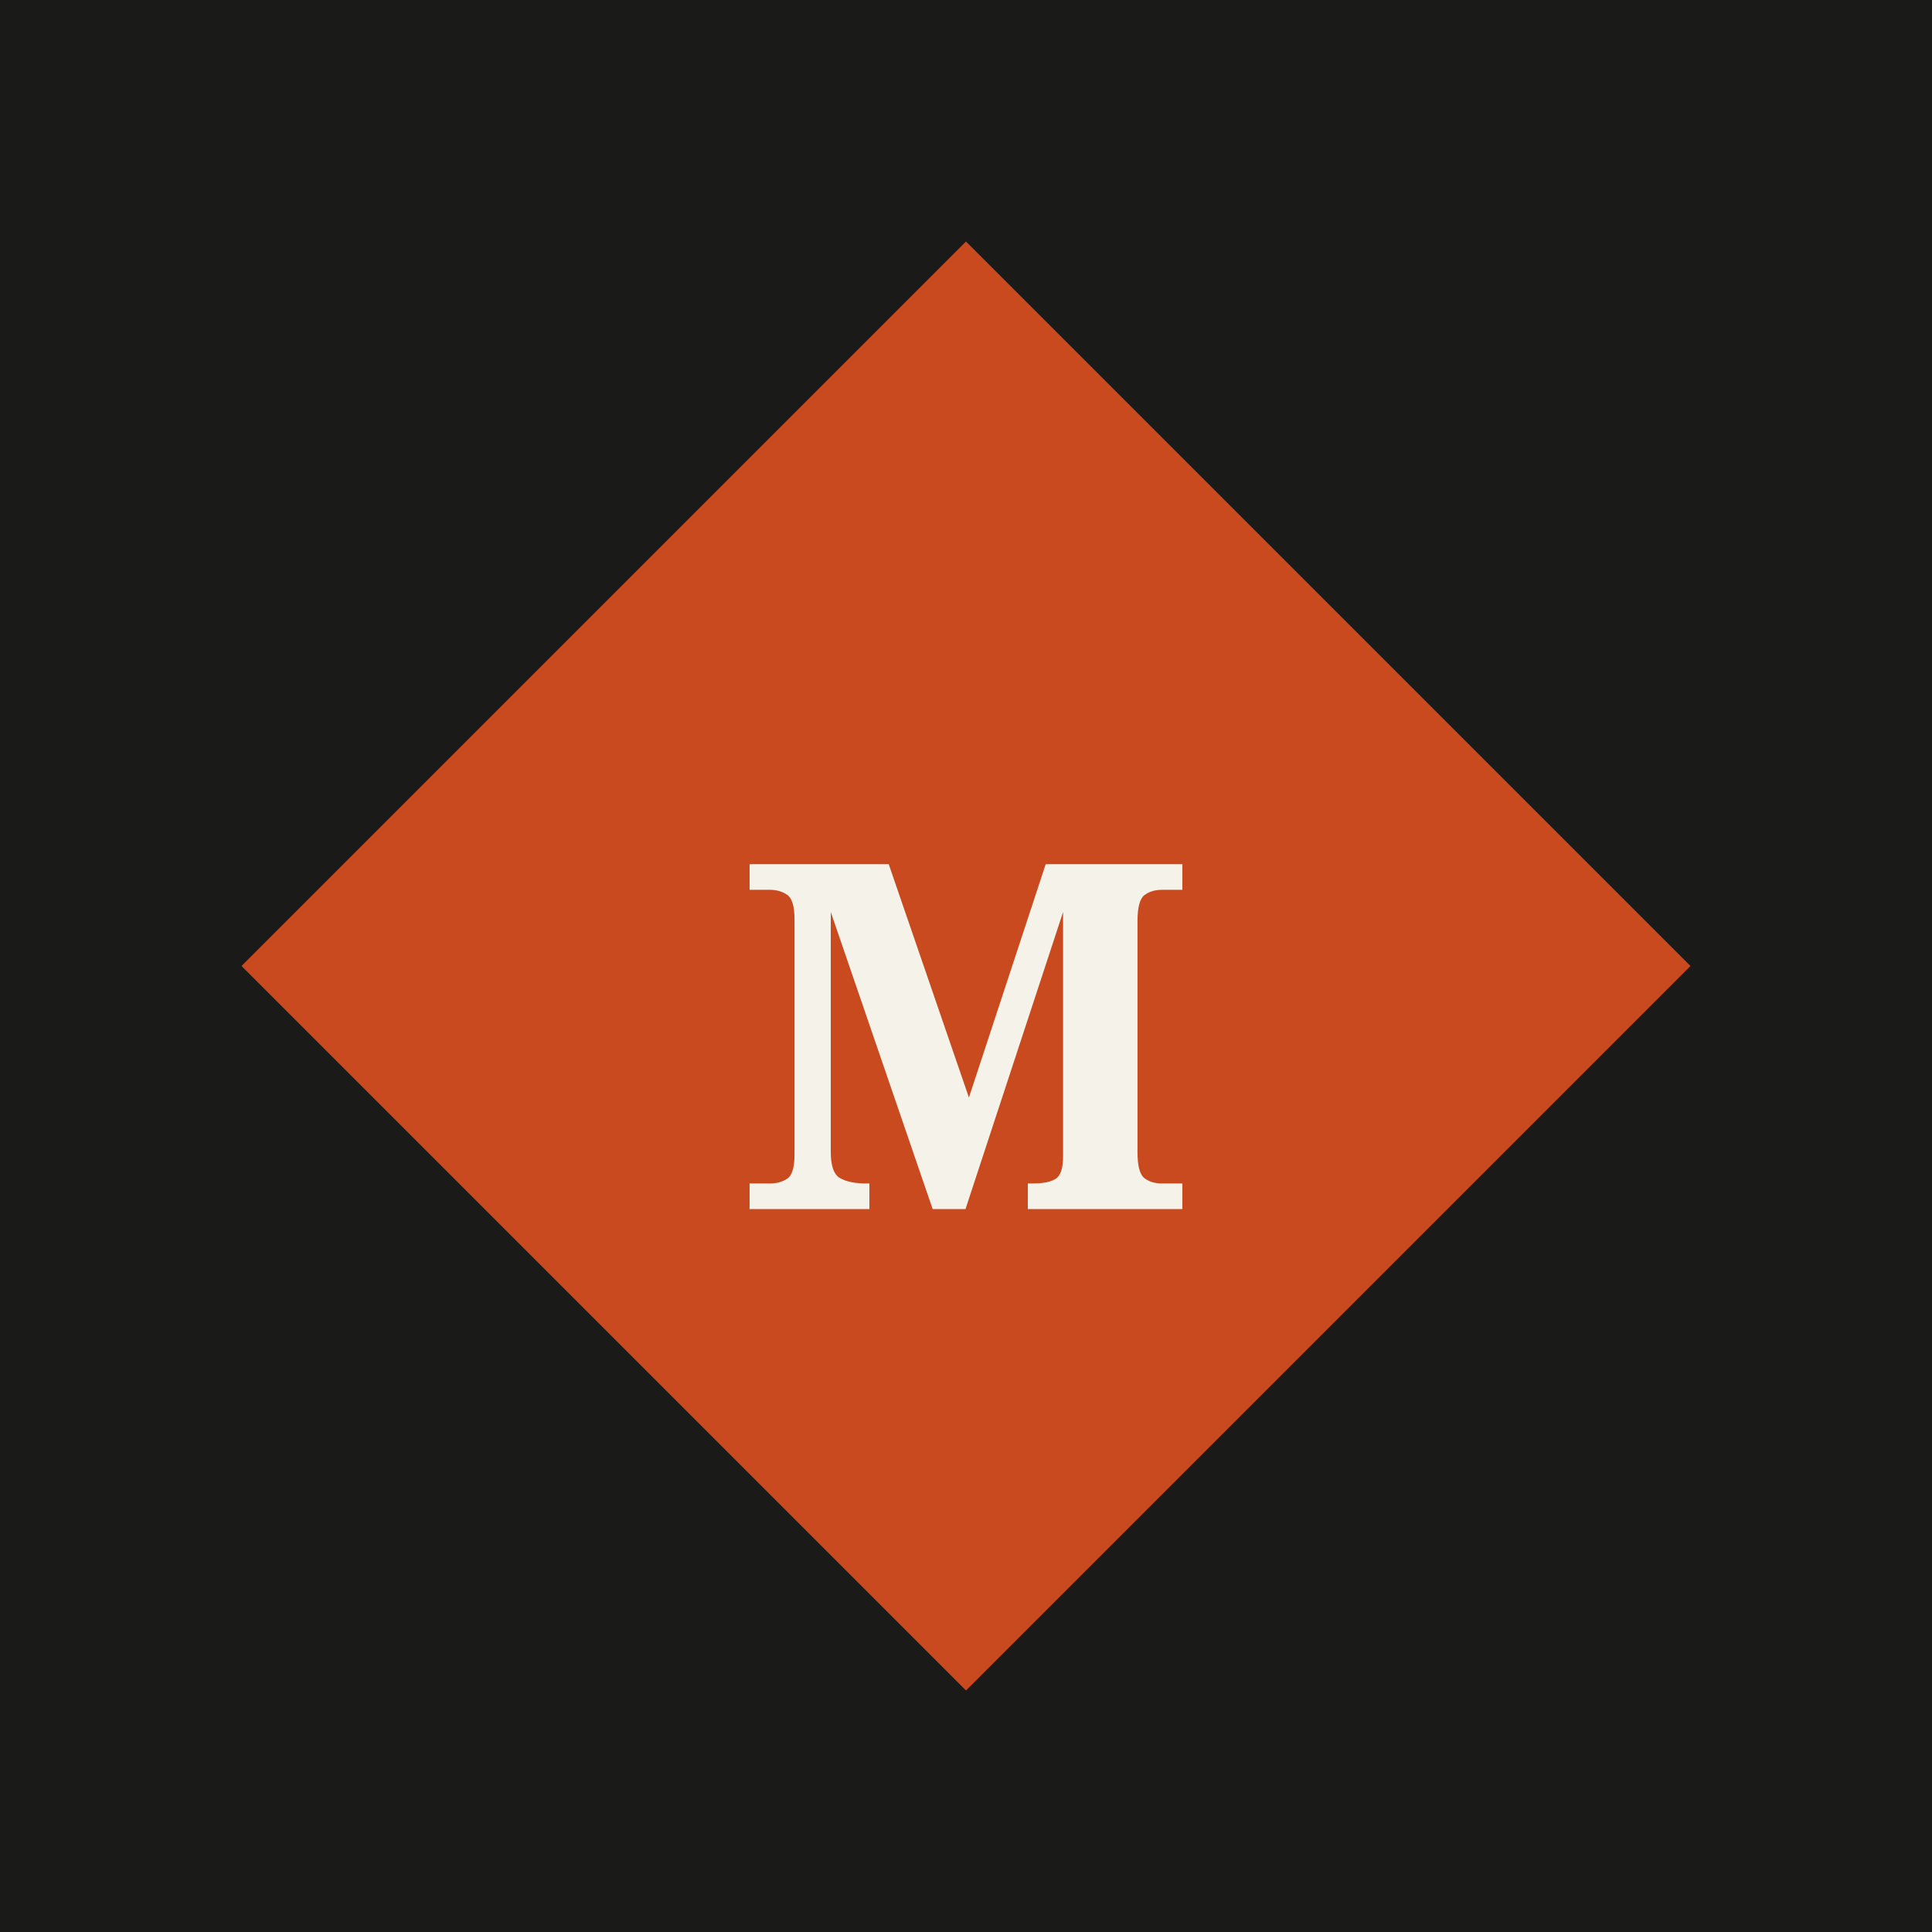
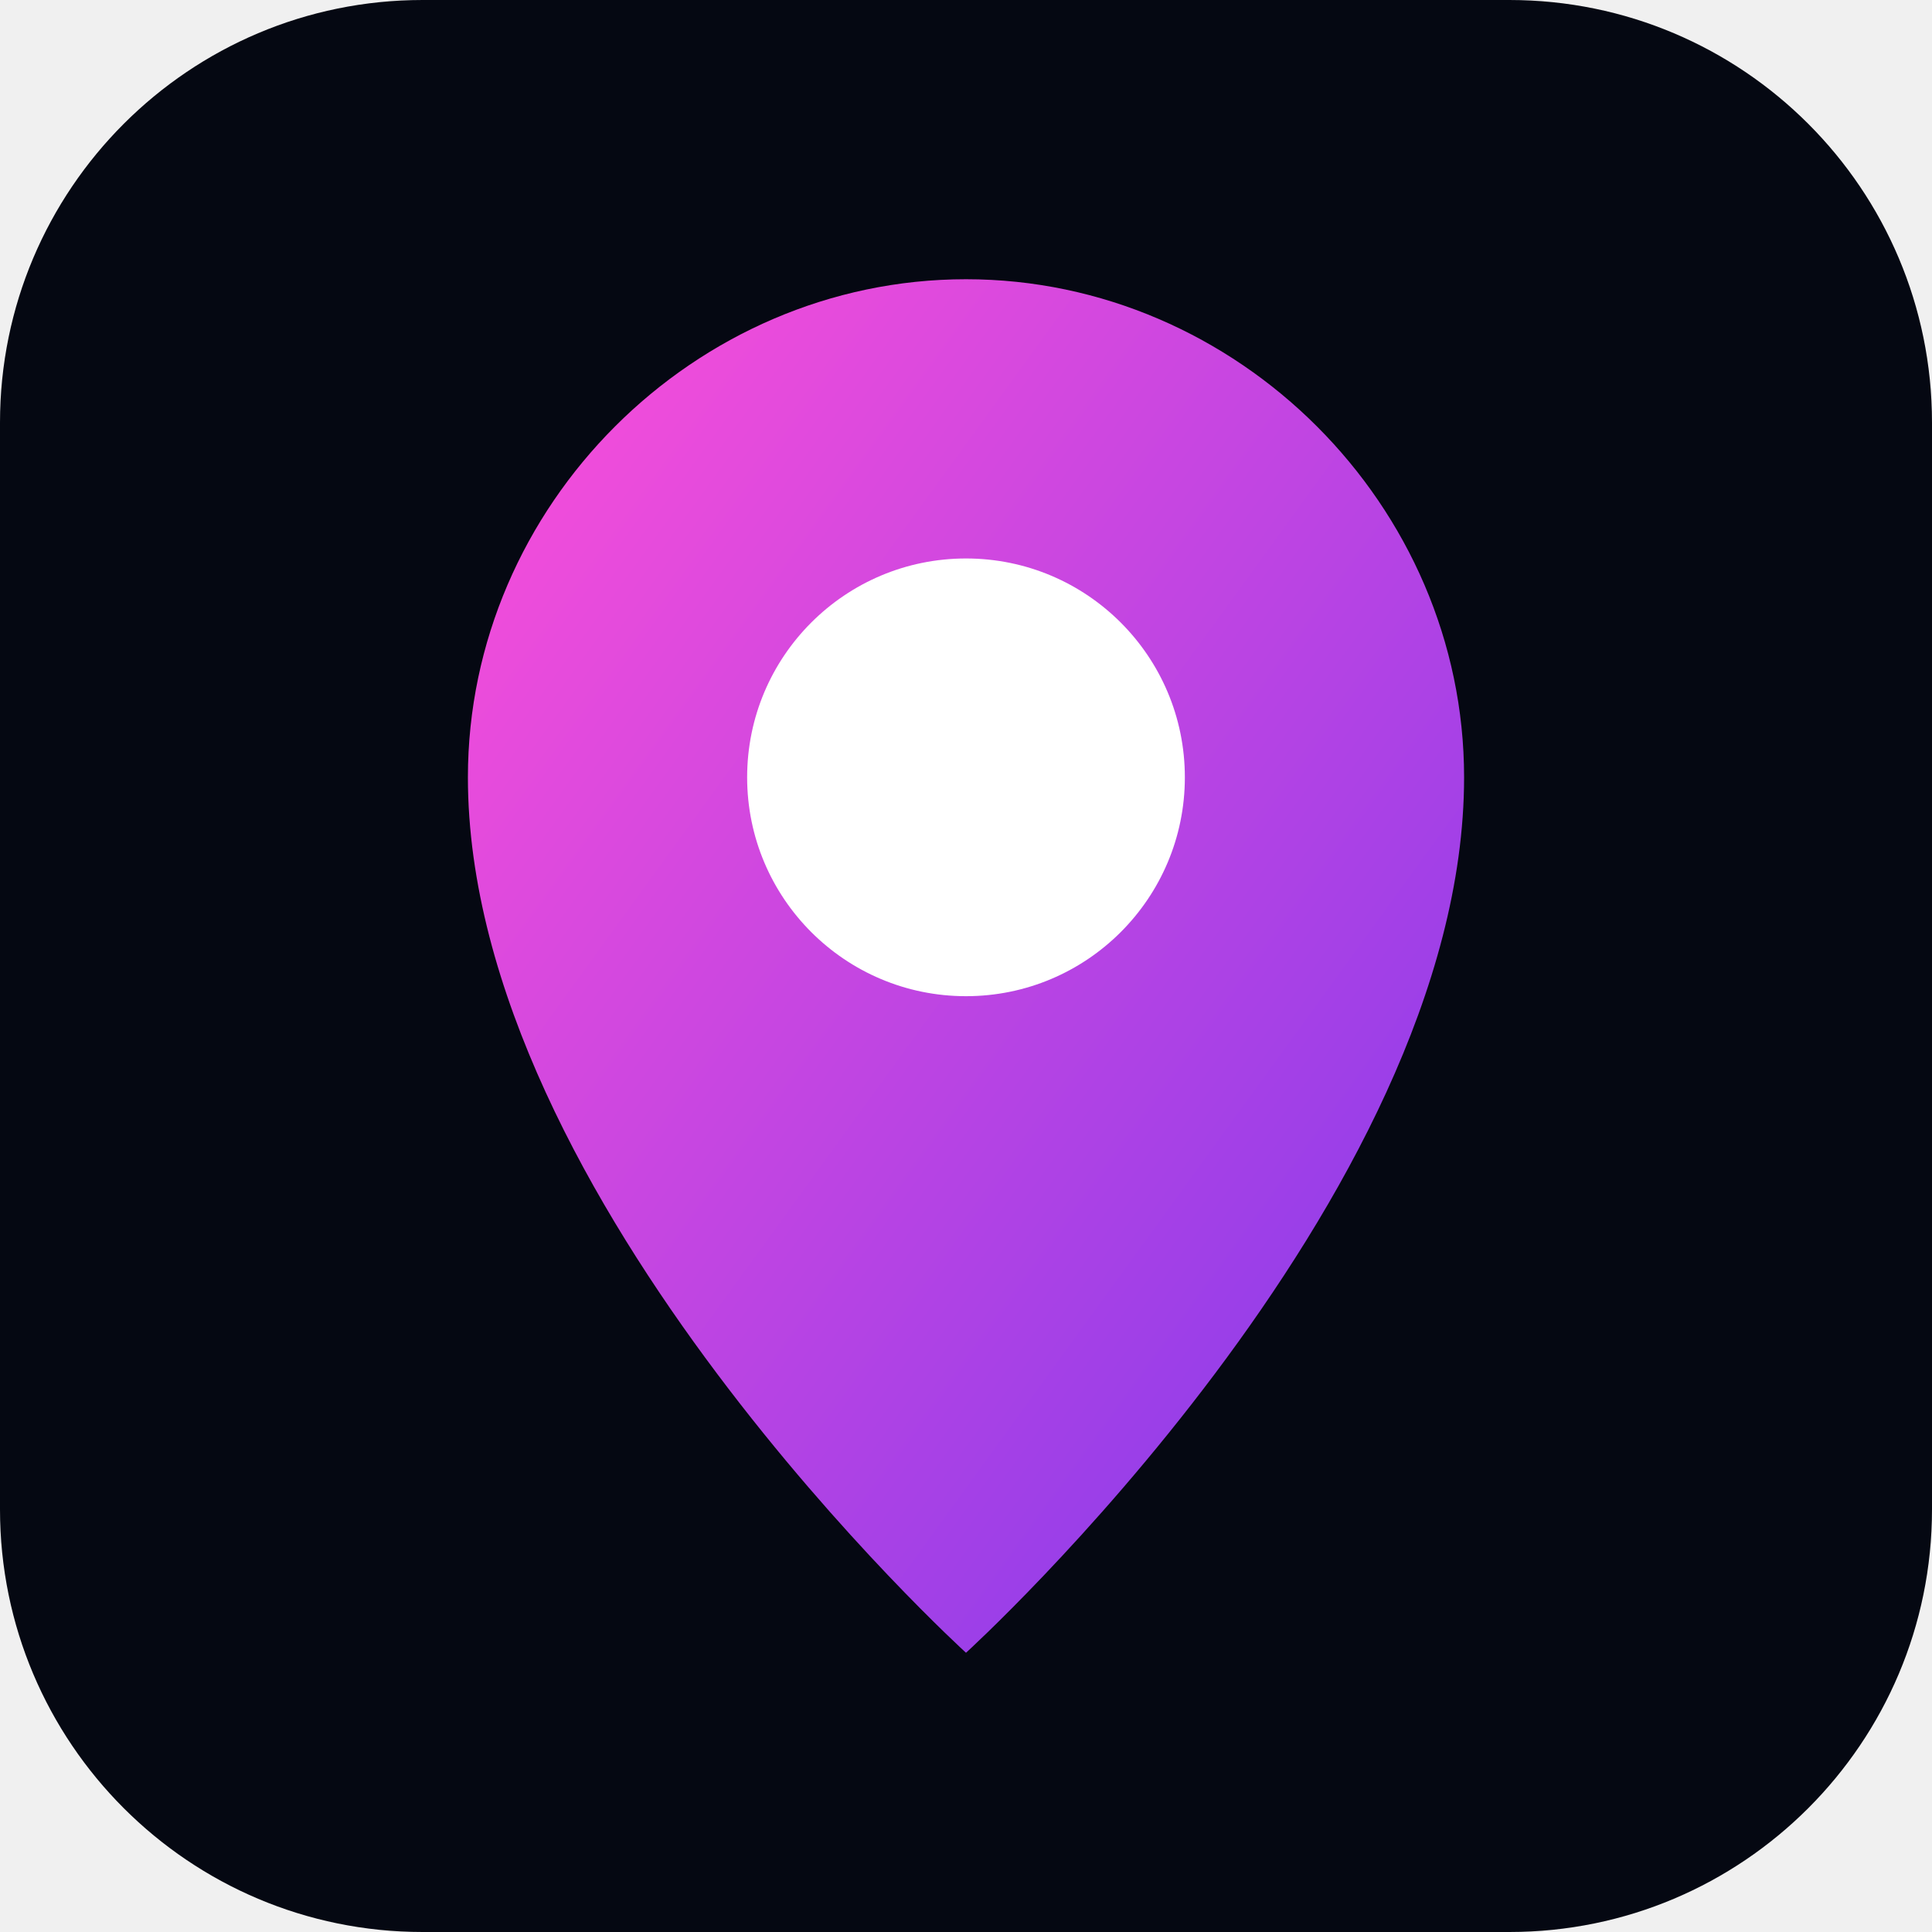
<svg xmlns="http://www.w3.org/2000/svg" width="512" height="512" viewBox="0 0 512 512">
-   <rect width="512" height="512" fill="#1a1a18" />
-   <polygon points="256,64 448,256 256,448 64,256" fill="#c84a1e" />
-   <text x="256" y="276" font-family="Georgia, serif" font-size="128" font-weight="bold" fill="#f5f2ea" text-anchor="middle" dominant-baseline="middle">M</text>
+   <rect width="512" height="512" rx="112" fill="#050812" />
+   <defs>
+     <linearGradient id="g" x1="0%" y1="0%" x2="100%" y2="100%">
+       <stop offset="0%" stop-color="#ff4fd8" />
+       <stop offset="100%" stop-color="#7c3aed" />
+     </linearGradient>
+   </defs>
+   <path d="M256 74C184 74 124 134 124 206c0 112 132 232 132 232s132-120 132-232c0-72-60-132-132-132z" fill="url(#g)" />
+   <circle cx="256" cy="206" r="58" fill="white" />
</svg>
